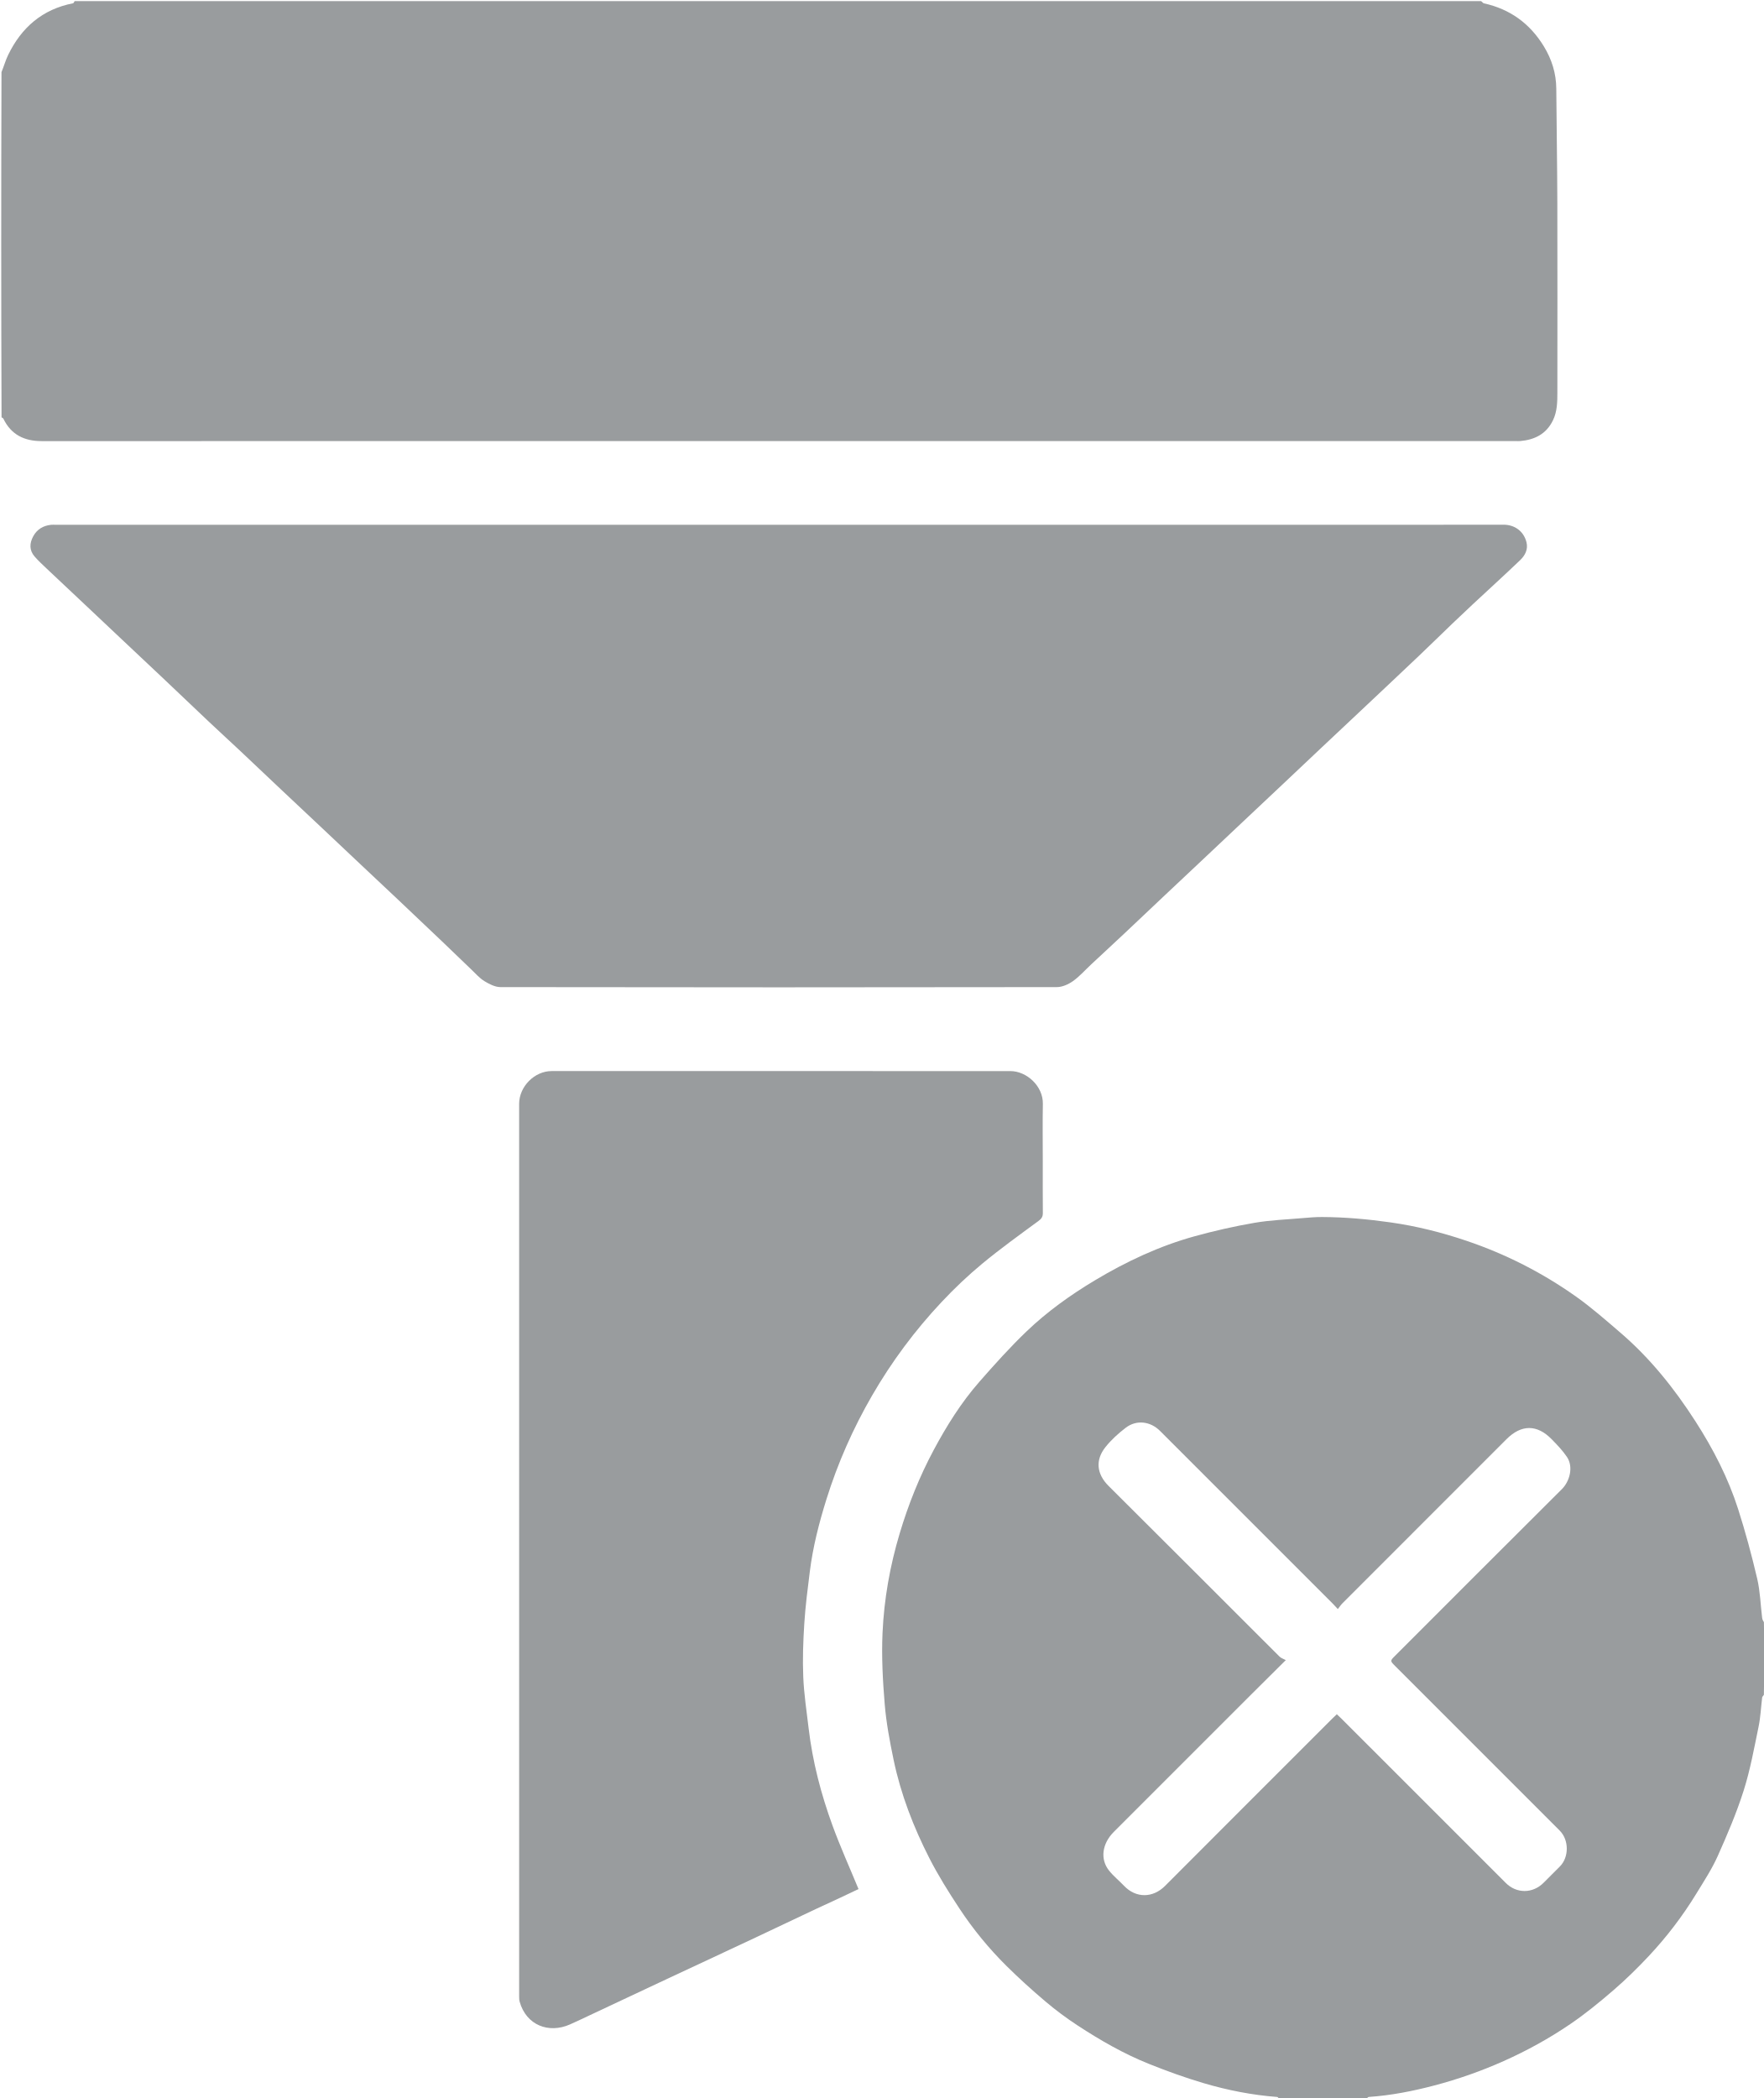
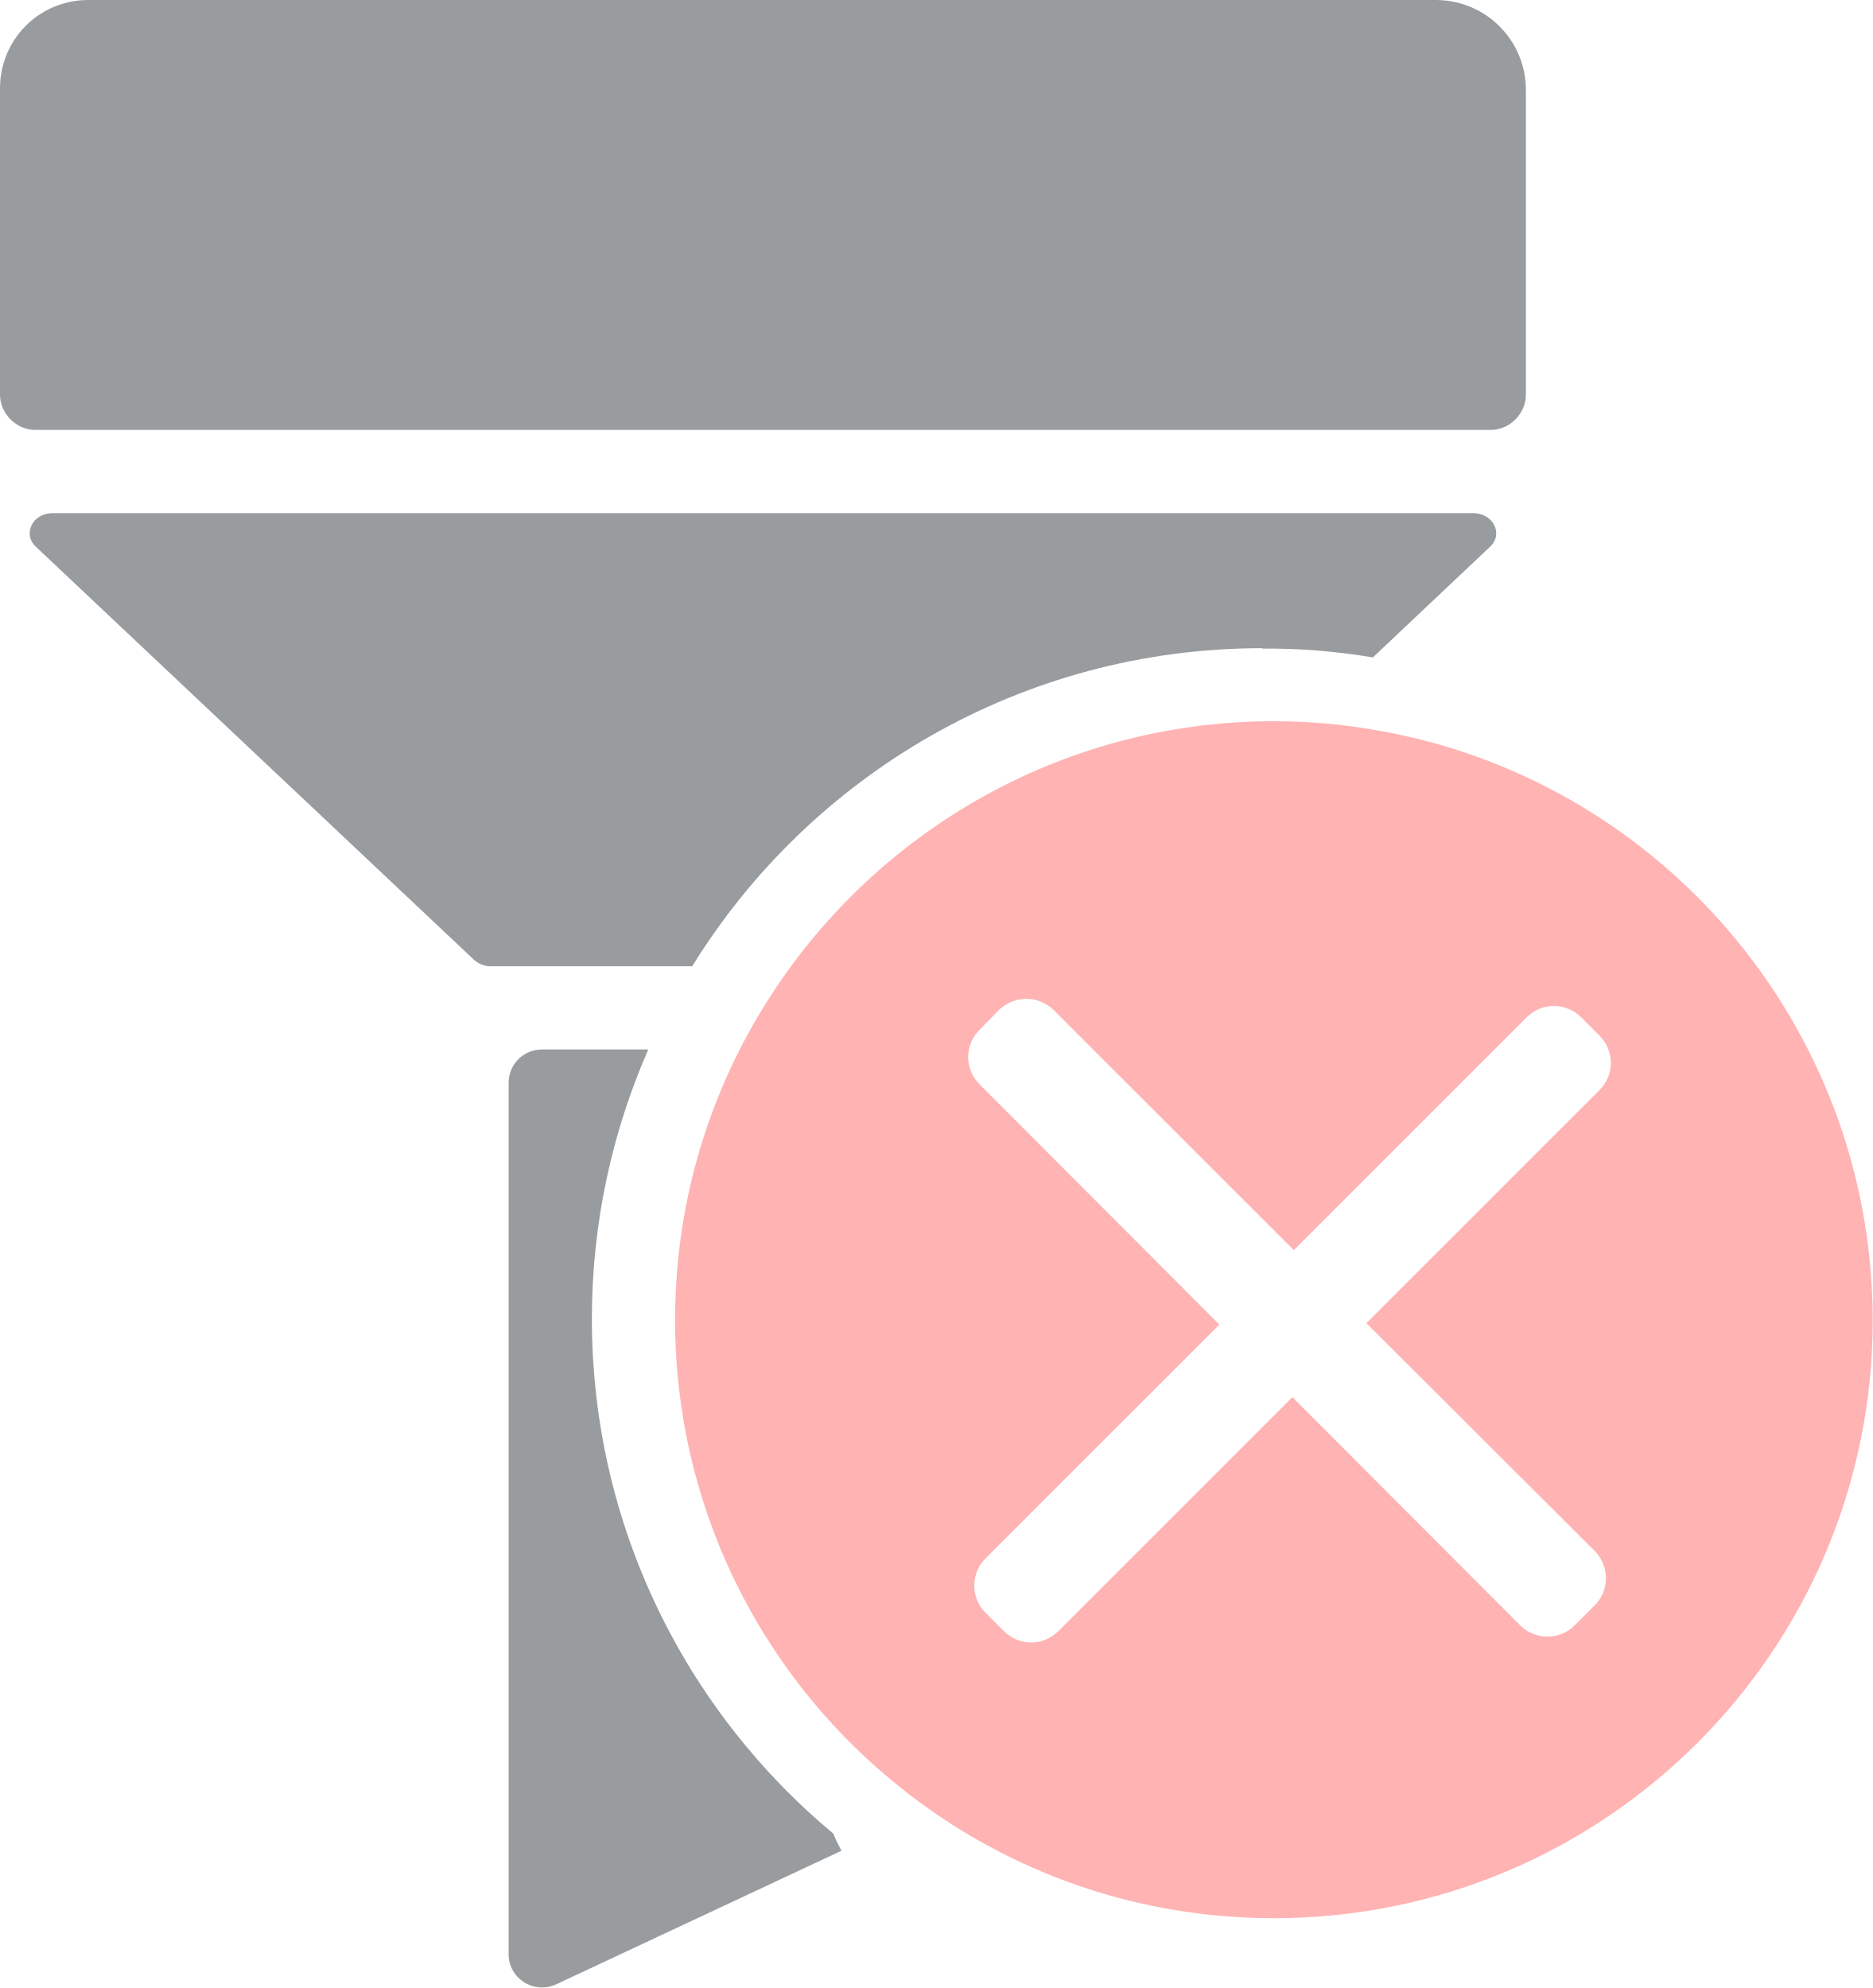
- <svg xmlns="http://www.w3.org/2000/svg" version="1.1" id="Layer_1" x="0px" y="0px" width="100%" viewBox="0 0 1559 1855" enable-background="new 0 0 1559 1855" xml:space="preserve">
-   <path fill="#999C9E" opacity="1" stroke="none" d=" M1309.531,1   C1310.633,1.663 1311.171,2.763 1311.914,2.925   C1335.064,7.985 1352.662,20.748 1364.989,40.911   C1372.033,52.432 1375.931,64.826 1376.029,78.432   C1376.274,112.19 1376.859,145.946 1376.956,179.704   C1377.117,235.522 1377.011,291.341 1376.988,347.16   C1376.984,355.521 1376.85,363.877 1373.071,371.659   C1367.165,383.823 1356.819,388.894 1343.965,389.987   C1342.807,390.085 1341.634,390 1340.467,390   C905.915,390 471.362,389.995 36.81,390.022   C21.586,390.023 9.843,384.411 3.006,370.229   C2.768,369.736 2.169,369.418 1.369,369.01   C1,267.312 1,165.625 1.318,63.773   C3.449,58.635 4.853,53.464 7.144,48.721   C18.937,24.31 37.463,8.201 64.583,2.897   C65.157,2.785 65.532,1.655 66,1   C480.354,1 894.708,1 1309.531,1  z" />
-   <path fill="#999C9E" opacity="1" stroke="none" d=" M1131.469,1856   C1130.448,1855.341 1129.938,1854.147 1129.339,1854.101   C1107.123,1852.418 1085.339,1848.125 1064.058,1841.831   C1047.736,1837.003 1031.658,1831.166 1015.849,1824.833   C993.568,1815.907 972.78,1803.934 952.728,1790.819   C942.903,1784.392 933.415,1777.32 924.451,1769.74   C912.603,1759.721 901.065,1749.273 890.033,1738.363   C874.359,1722.86 860.386,1705.787 848.263,1687.39   C838.779,1672.996 829.552,1658.306 821.729,1642.973   C807.656,1615.39 796.479,1586.541 790.132,1556.126   C786.738,1539.859 783.624,1523.404 782.249,1506.879   C780.508,1485.939 779.373,1464.783 780.311,1443.825   C781.647,1413.956 786.873,1384.548 795.501,1355.744   C803.151,1330.207 812.953,1305.619 825.494,1282.175   C836.974,1260.715 849.889,1240.051 865.974,1221.701   C879.386,1206.4 893.023,1191.191 907.703,1177.133   C925.915,1159.693 946.45,1144.997 968.105,1132.025   C995.863,1115.398 1025.026,1101.705 1056.264,1093.074   C1073.63,1088.276 1091.289,1084.279 1109.039,1081.211   C1123.072,1078.785 1137.439,1078.268 1151.667,1077.022   C1157.419,1076.518 1163.199,1076.027 1168.963,1076.055   C1189.235,1076.15 1209.348,1077.958 1229.45,1080.807   C1252.449,1084.067 1274.797,1089.705 1296.698,1097.105   C1331.317,1108.802 1363.67,1125.283 1393.46,1146.383   C1407.209,1156.121 1419.937,1167.355 1432.752,1178.35   C1459.04,1200.903 1480.441,1227.727 1499.089,1256.729   C1514.728,1281.05 1527.992,1306.719 1536.815,1334.312   C1543.286,1354.548 1548.824,1375.131 1553.671,1395.818   C1556.307,1407.069 1556.609,1418.865 1558.032,1430.406   C1558.202,1431.783 1558.808,1433.107 1559.606,1434.228   C1560,1455.354 1560,1476.708 1559.572,1498.556   C1558.766,1499.669 1558.133,1500.258 1558.052,1500.914   C1556.993,1509.527 1556.639,1518.279 1554.884,1526.743   C1550.962,1545.667 1547.53,1564.822 1541.701,1583.185   C1535.427,1602.95 1527.222,1622.177 1518.737,1641.135   C1513.573,1652.672 1506.523,1663.402 1499.901,1674.238   C1487.753,1694.117 1473.655,1712.603 1457.736,1729.578   C1447.866,1740.103 1437.496,1750.252 1426.58,1759.678   C1414.334,1770.254 1401.72,1780.559 1388.362,1789.654   C1369.784,1802.302 1350.106,1813.157 1329.482,1822.358   C1309.664,1831.199 1289.306,1838.35 1268.406,1843.868   C1249.322,1848.907 1229.937,1852.725 1210.159,1854.086   C1209.399,1854.139 1208.718,1855.336 1208,1856   C1182.646,1856 1157.292,1856 1131.469,1856  M1339,1578.5   C1303.888,1543.389 1268.776,1508.278 1233.664,1473.167   C1228.995,1468.498 1228.996,1468.495 1233.523,1463.969   C1282.665,1414.827 1331.748,1365.625 1381.02,1316.613   C1387.837,1309.831 1391.423,1297.009 1385.432,1288.152   C1381.591,1282.474 1376.726,1277.415 1371.9,1272.49   C1358.964,1259.288 1345.105,1259.393 1331.992,1272.505   C1283.674,1320.821 1235.353,1369.135 1187.061,1417.478   C1185.572,1418.969 1184.399,1420.776 1182.881,1422.684   C1180.887,1420.557 1179.671,1419.185 1178.376,1417.89   C1127.472,1366.974 1076.562,1316.063 1025.649,1265.156   C1017.164,1256.672 1004.884,1255.116 995.4,1262.339   C988.851,1267.325 982.57,1273.035 977.449,1279.444   C968.409,1290.758 969.398,1303.124 980.248,1313.901   C1030.74,1364.049 1080.957,1414.476 1131.338,1464.736   C1132.704,1466.099 1134.82,1466.711 1136.87,1467.827   C1125.555,1479.068 1115.96,1488.553 1106.417,1498.091   C1065.868,1538.621 1025.326,1579.158 984.801,1619.712   C974.463,1630.056 972.539,1643.741 980.516,1653.822   C984.419,1658.755 989.46,1662.773 993.822,1667.361   C1004.429,1678.516 1019.347,1678.28 1030.134,1667.452   C1079.299,1618.097 1128.611,1568.888 1177.875,1519.632   C1179.147,1518.359 1180.476,1517.143 1181.984,1515.704   C1183.461,1517.1 1184.797,1518.304 1186.067,1519.574   C1234.508,1568.003 1282.94,1616.441 1331.38,1664.872   C1340.896,1674.386 1355.153,1674.332 1364.725,1664.772   C1369.56,1659.944 1374.401,1655.121 1379.218,1650.275   C1387.385,1642.057 1387.33,1626.859 1379.09,1618.603   C1365.903,1605.392 1352.698,1592.2 1339,1578.5  z" />
-   <path fill="#999C9E" opacity="1" stroke="none" d=" M1129,464   C1196.16,464 1262.82,464.054 1329.48,463.933   C1338.084,463.917 1346.893,468.678 1349.642,479.294   C1351.292,485.664 1348.455,491.089 1344.094,495.258   C1330.463,508.286 1316.506,520.972 1302.707,533.825   C1296.524,539.584 1290.378,545.386 1284.281,551.238   C1274.337,560.781 1264.516,570.453 1254.52,579.941   C1237.099,596.478 1219.59,612.923 1202.106,629.393   C1191.016,639.841 1179.894,650.254 1168.804,660.703   C1156.866,671.951 1144.957,683.229 1133.023,694.48   C1121.694,705.161 1110.345,715.819 1099.013,726.496   C1087.317,737.515 1075.636,748.55 1063.938,759.567   C1052.725,770.127 1041.486,780.659 1030.279,791.226   C1018.103,802.707 1005.978,814.242 993.781,825.701   C984.134,834.766 974.408,843.746 964.728,852.776   C959.401,857.745 954.522,863.337 948.636,867.512   C944.622,870.359 939.216,872.771 934.428,872.778   C770.445,873.045 606.462,873.045 442.479,872.776   C437.699,872.768 432.528,870.087 428.26,867.476   C423.972,864.852 420.522,860.822 416.816,857.291   C408.044,848.933 399.37,840.473 390.598,832.115   C377.759,819.88 364.888,807.68 351.997,795.5   C340.801,784.922 329.551,774.4 318.34,763.838   C306.523,752.705 294.733,741.544 282.914,730.412   C271.822,719.966 260.695,709.558 249.609,699.105   C237.313,687.509 225.074,675.852 212.758,664.277   C203.233,655.326 193.578,646.513 184.069,637.544   C170.683,624.919 157.398,612.186 144.032,599.538   C132.724,588.837 121.359,578.195 110.027,567.519   C98.331,556.5 86.651,545.464 74.952,534.447   C63.739,523.887 52.487,513.368 41.304,502.777   C37.629,499.297 33.885,495.846 30.578,492.03   C25.827,486.546 26.032,480.395 29.344,474.249   C32.713,467.995 38.155,464.779 45.115,464.021   C46.433,463.878 47.779,464 49.113,464   C408.908,464 768.704,464 1129,464  z" />
-   <path fill="#999C9E" opacity="1" stroke="none" d=" M922,1027   C922,1042.5 921.92,1057.501 922.061,1072.499   C922.093,1075.841 920.875,1077.589 918.119,1079.614   C901.396,1091.898 884.514,1104.03 868.542,1117.248   C855.931,1127.684 843.966,1139.057 832.747,1150.985   C809.03,1176.202 788.431,1203.897 771.082,1233.883   C754.236,1263 740.692,1293.635 730.669,1325.77   C724.171,1346.606 718.75,1367.726 716.03,1389.422   C714.114,1404.708 712.124,1420.017 711.145,1435.378   C710.143,1451.102 709.565,1466.934 710.221,1482.659   C710.854,1497.858 713.18,1512.995 714.969,1528.135   C718.462,1557.695 725.935,1586.351 736.125,1614.217   C742.989,1632.989 751.236,1651.256 759.073,1670.254   C754.125,1672.604 748.323,1675.396 742.49,1678.122   C735.411,1681.431 728.284,1684.638 721.216,1687.972   C702.336,1696.876 683.499,1705.874 664.602,1714.744   C637.303,1727.559 609.959,1740.277 582.649,1753.07   C562.279,1762.612 541.936,1772.21 521.575,1781.772   C515.672,1784.544 509.798,1787.386 503.828,1790.007   C485.14,1798.211 465.386,1790.719 459.481,1769.927   C459.039,1768.374 459.018,1766.665 459.018,1765.028   C458.999,1502.029 458.999,1239.03 459.004,976.031   C459.004,960.714 472.581,947.008 487.79,947.007   C622.956,946.995 758.123,946.988 893.289,947.017   C907.815,947.02 922.359,960.363 922.07,976.003   C921.76,992.83 922,1009.667 922,1027  z" />
+ <svg xmlns="http://www.w3.org/2000/svg" version="1.2" viewBox="0 0 405 430" width="100%" fill="#999c9e">
+   <path d="m322.3 93c4.2 0 7.7-3.5 7.7-7.7v-65.8c0-10.8-8.7-19.5-19.5-19.5h-291.4c-10.6 0-19.1 8.5-19.1 19.1v66.2c0 4.2 3.5 7.7 7.7 7.7z" />
+   <path d="m273 140.3c8.1-0.1 16.1 0.6 23.9 1.9l25.3-23.9c3-2.7 0.8-7.3-3.6-7.3h-307.3c-4.3 0-6.5 4.6-3.5 7.3l94.7 89.3c1 0.9 2.3 1.4 3.6 1.4h43.6c25.5-41.3 71.2-68.8 123.3-68.8z" />
+   <path d="m128 285.3c0-20.8 4.4-40.5 12.2-58.3h-23c-4 0-7.2 3.2-7.2 7.2v188.5c0 5.3 5.5 8.7 10.3 6.5l61.7-28.9q-1-1.8-1.8-3.7c-31.9-26.6-52.2-66.6-52.2-111.4z" />
+   <path d="m405 285.5c0 71.5-58 129.4-129.5 129.4-31.5 0-60.4-11.2-82.9-30-28.5-23.7-46.6-59.5-46.6-99.4 0-18.5 3.9-36.1 10.9-52q3.7-8.4 8.5-16.1c22.8-36.8 63.6-61.4 110.1-61.4 7.2 0 14.3 0.6 21.3 1.8 61.3 10.1 108.1 63.4 108.2 127.7zm-109.5 0.7l50.4-50.4c3.3-3.3 3.3-8.5 0-11.8l-4-4c-3.2-3.2-8.5-3.2-11.7 0l-50.4 50.4-52-52q-0.6-0.6-1.3-1c-2.7-1.8-6.3-1.8-9.1 0q-0.7 0.4-1.3 1l-4.3 4.4c-2.9 2.9-3.2 7.4-0.9 10.6q0.4 0.6 0.9 1.1l51.9 52-50.6 50.6c-3.2 3.2-3.2 8.5 0 11.7l4 4c3.3 3.3 8.5 3.3 11.8 0l50.6-50.6 49.3 49.4c3.3 3.2 8.5 3.2 11.7 0l4.4-4.4c3.2-3.2 3.2-8.4 0-11.7z" fill="#ffb3b3" />
</svg>
